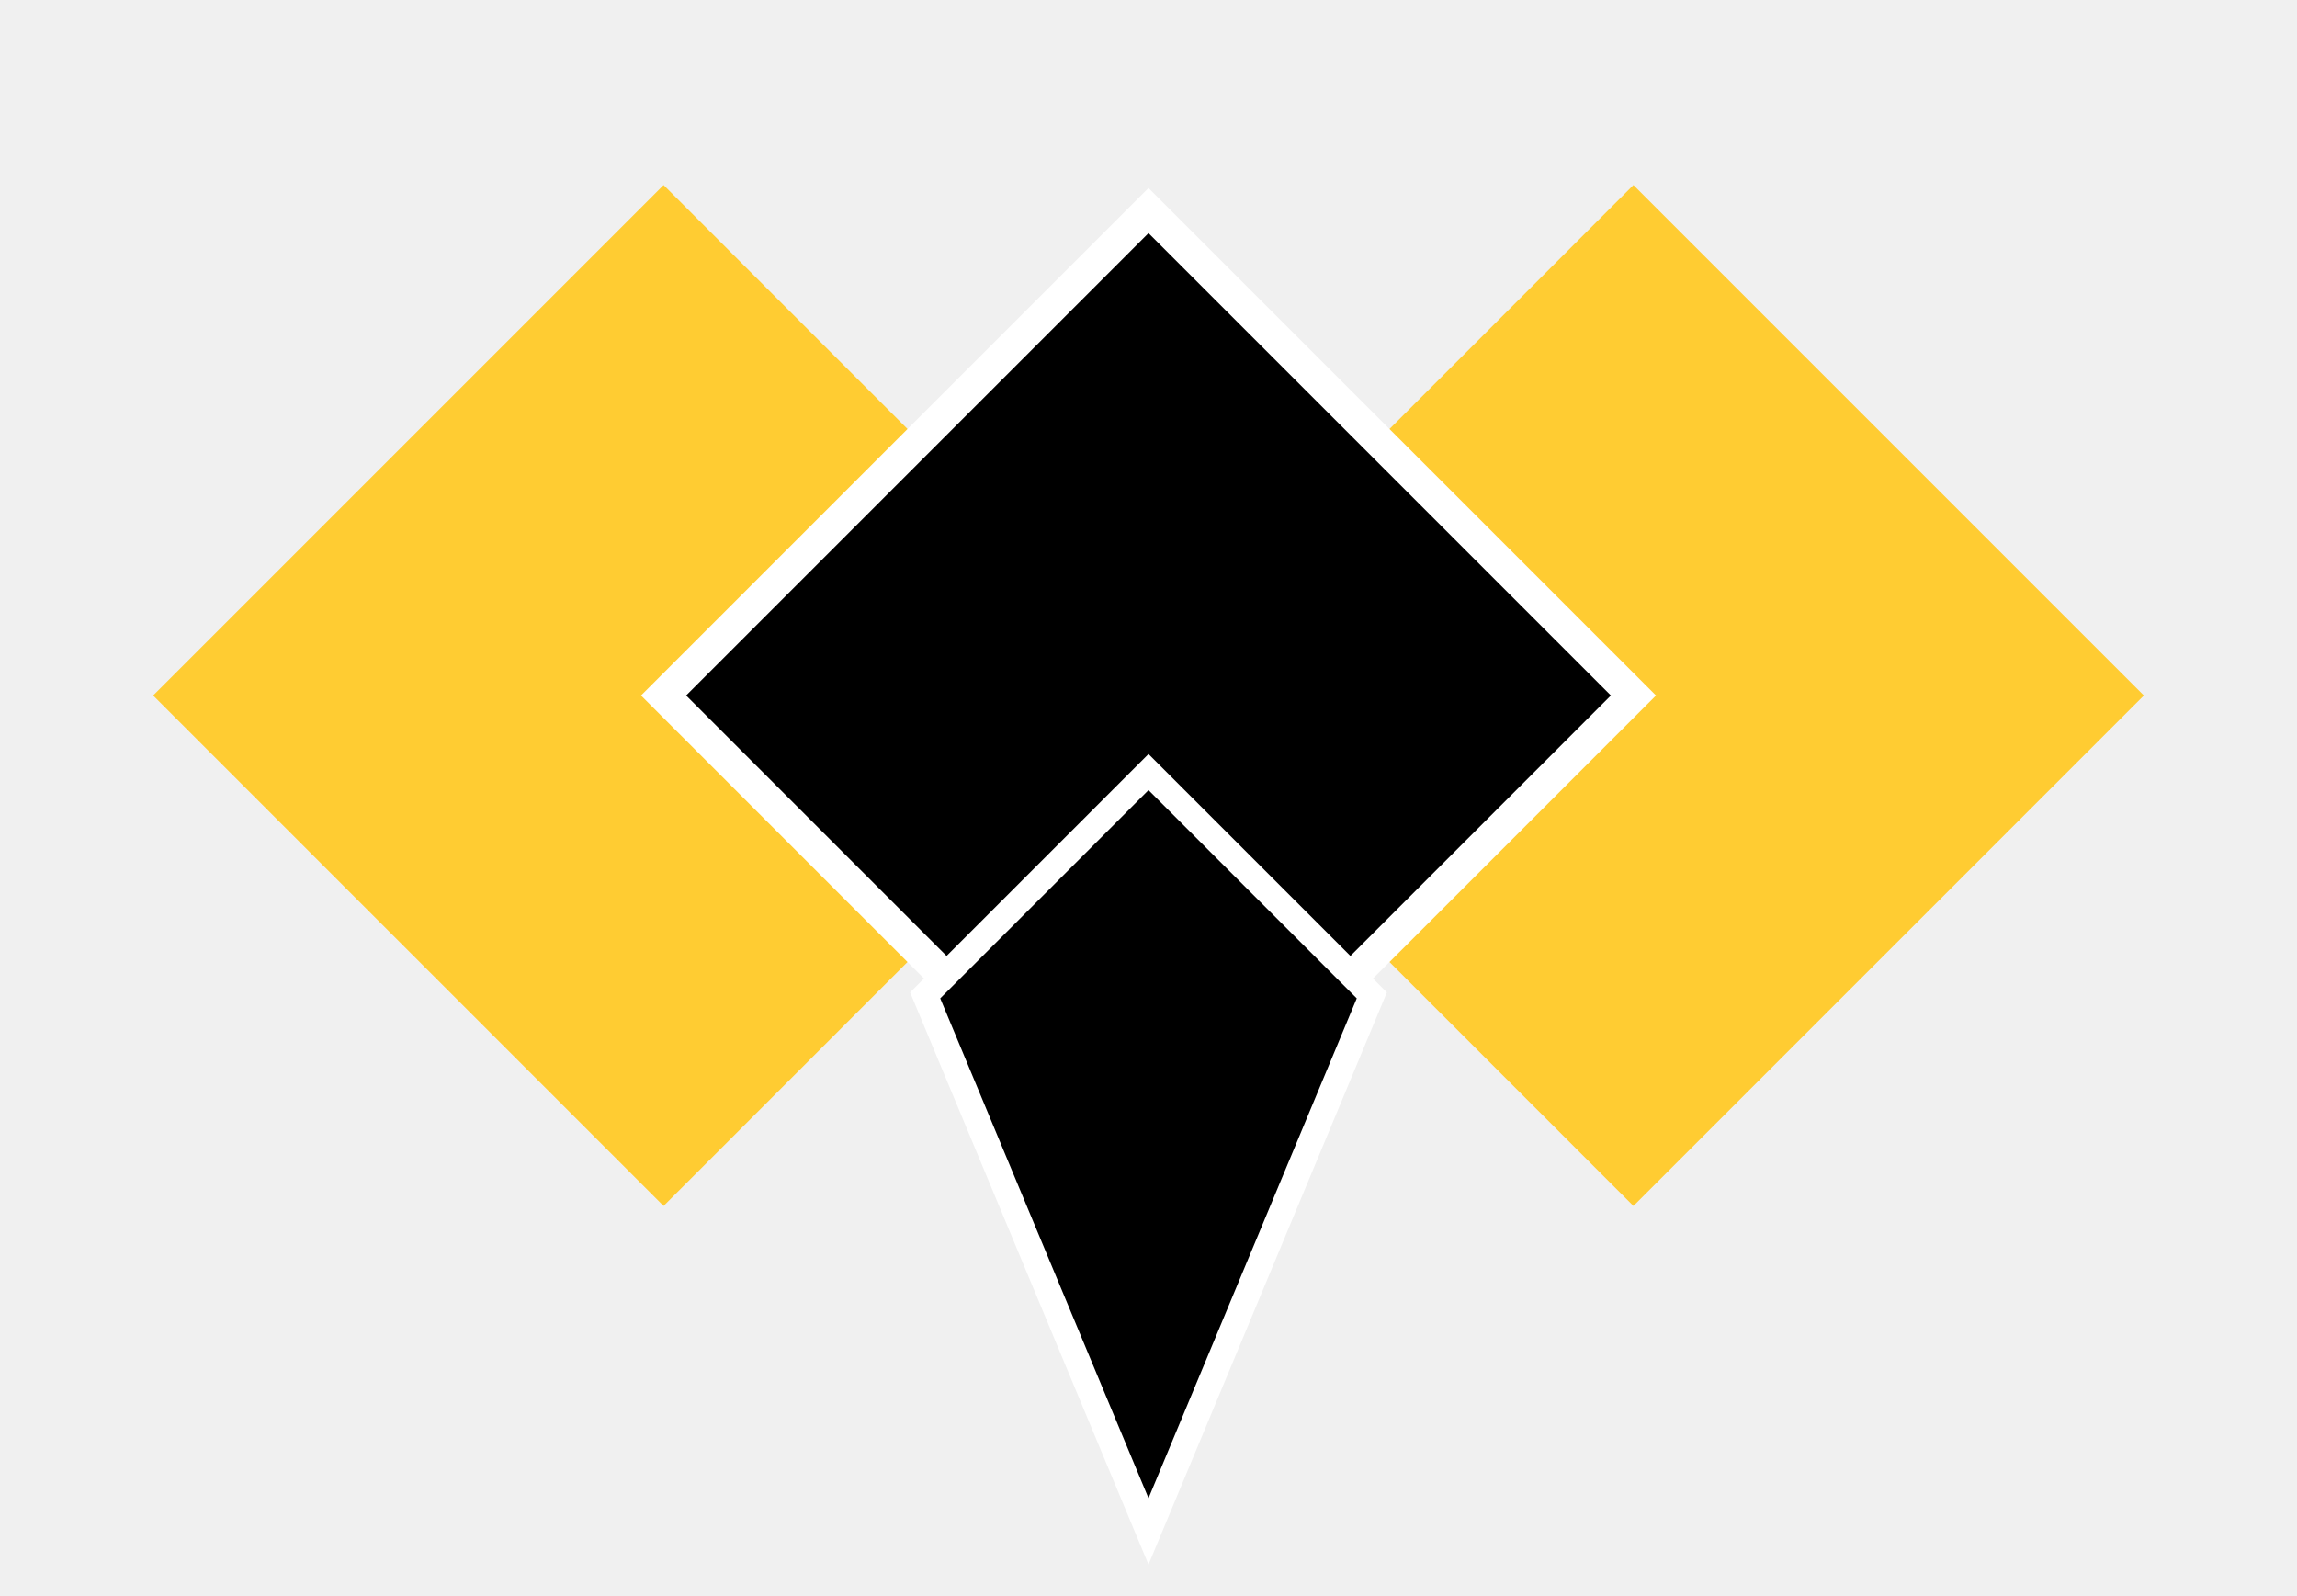
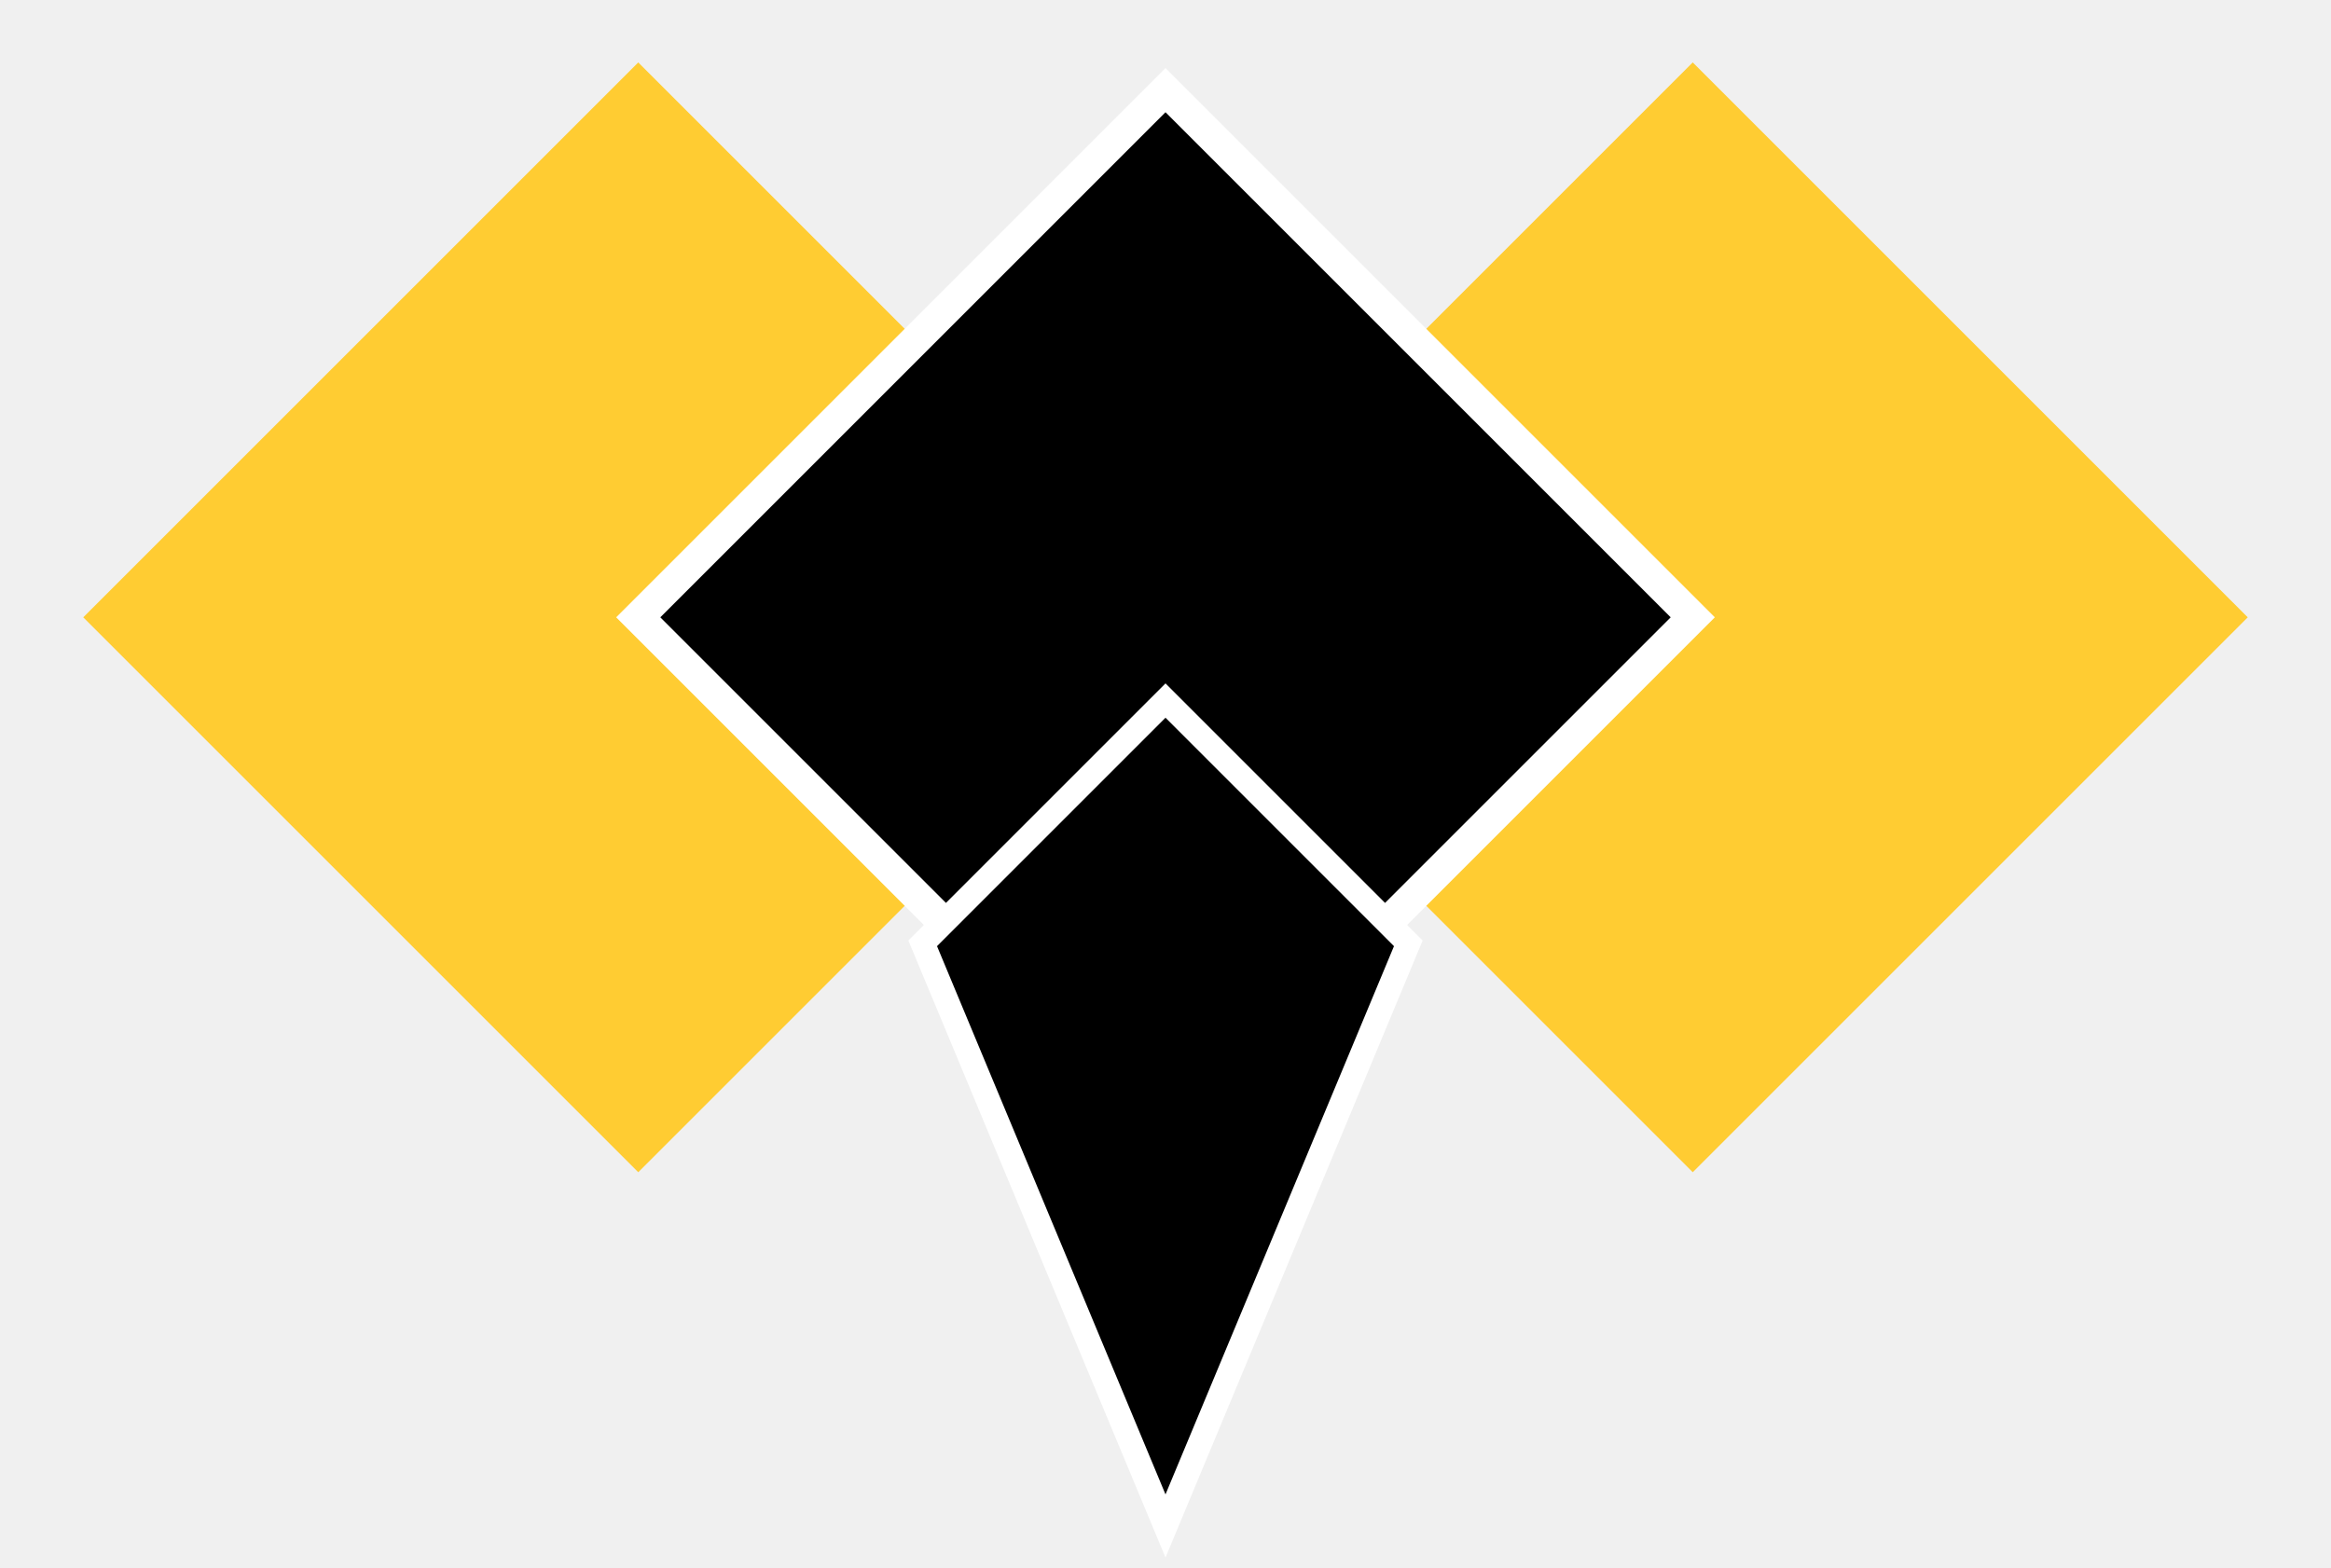
- <svg xmlns="http://www.w3.org/2000/svg" viewBox="0 0 360 250" role="img" aria-label="Attappadi Online logo">
+ <svg xmlns="http://www.w3.org/2000/svg" viewBox="12 20 336 226" role="img" aria-label="Attappadi Online logo">
  <path fill="#FFCC32" d="M24 109 104 29 184 109 104 189Z" />
  <path fill="#FFCC32" d="M176 109 256 29 336 109 256 189Z" />
-   <path fill="#000" stroke="#fff" stroke-width="5" d="M104 109 180 33 256 109 180 185Z" />
-   <path fill="#000" stroke="#fff" stroke-width="4" d="M145 156 180 121 215 156 180 240Z" />
+   <path fill="#000" stroke="#fff" stroke-width="4.5" stroke-linejoin="miter" d="M104 109 180 33 256 109 180 185Z" />
+   <path fill="#000" stroke="#fff" stroke-width="3.5" stroke-linejoin="miter" d="M145 156 180 121 215 156 180 240Z" />
</svg>
